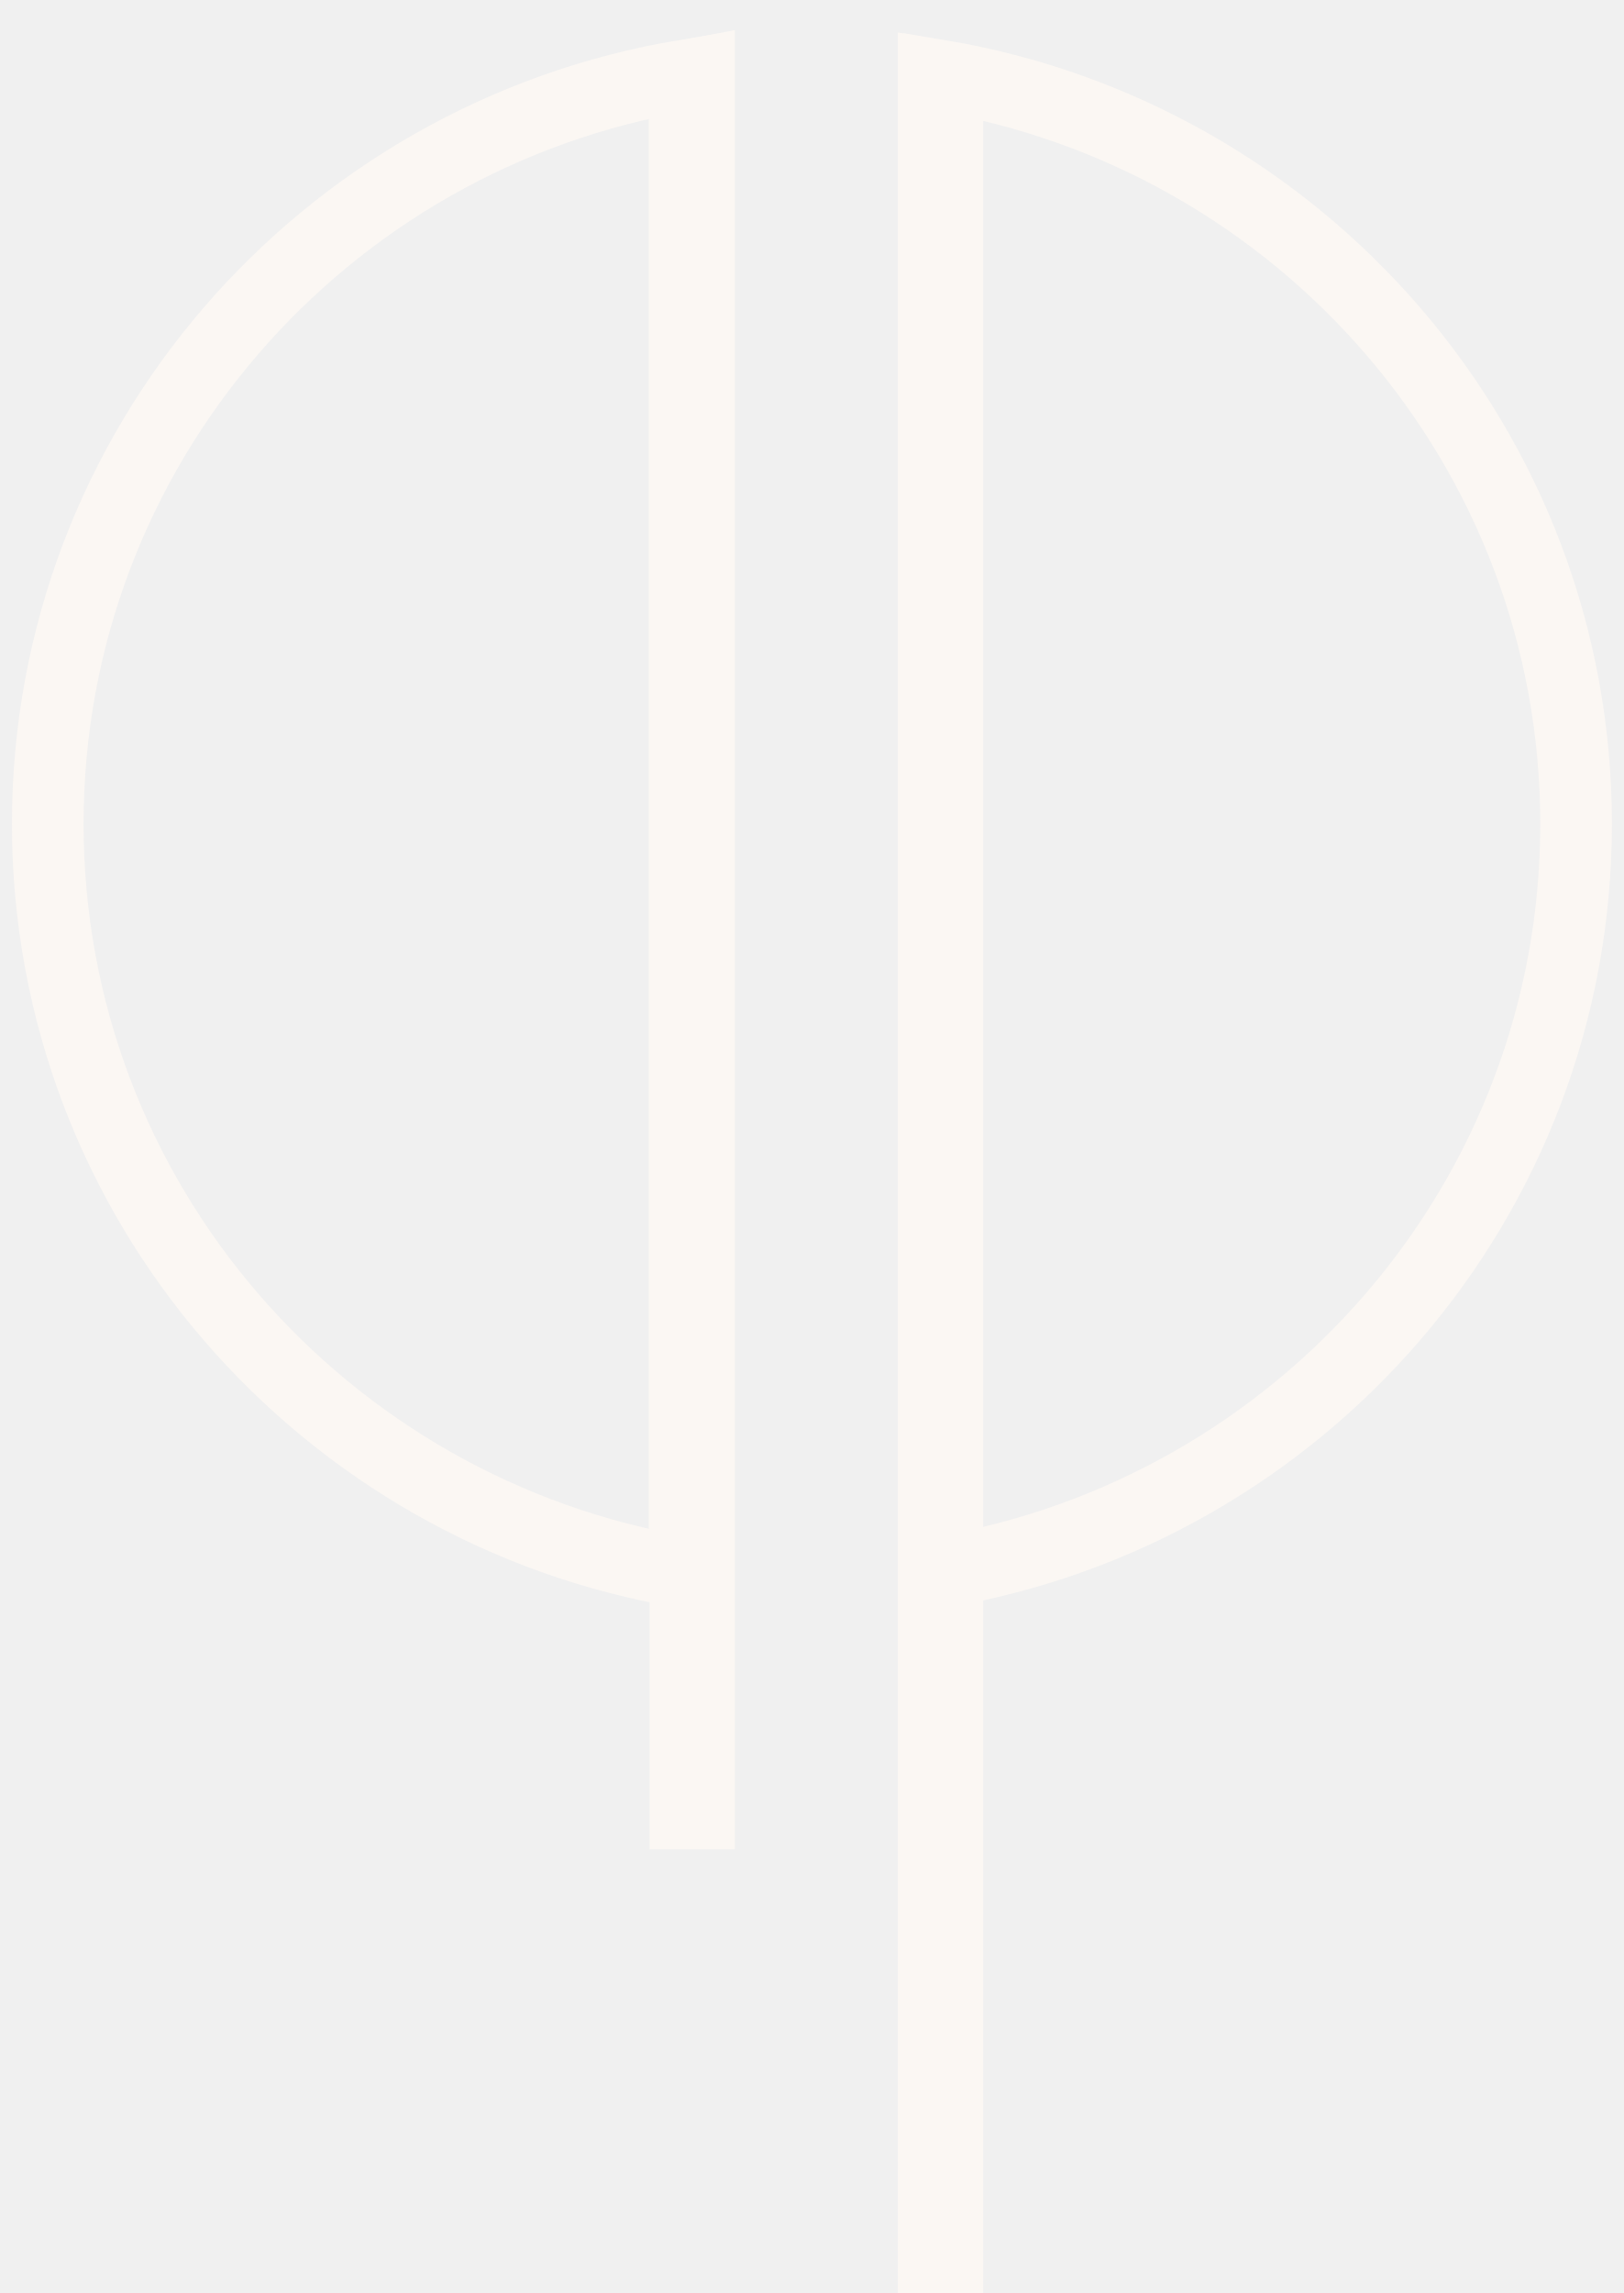
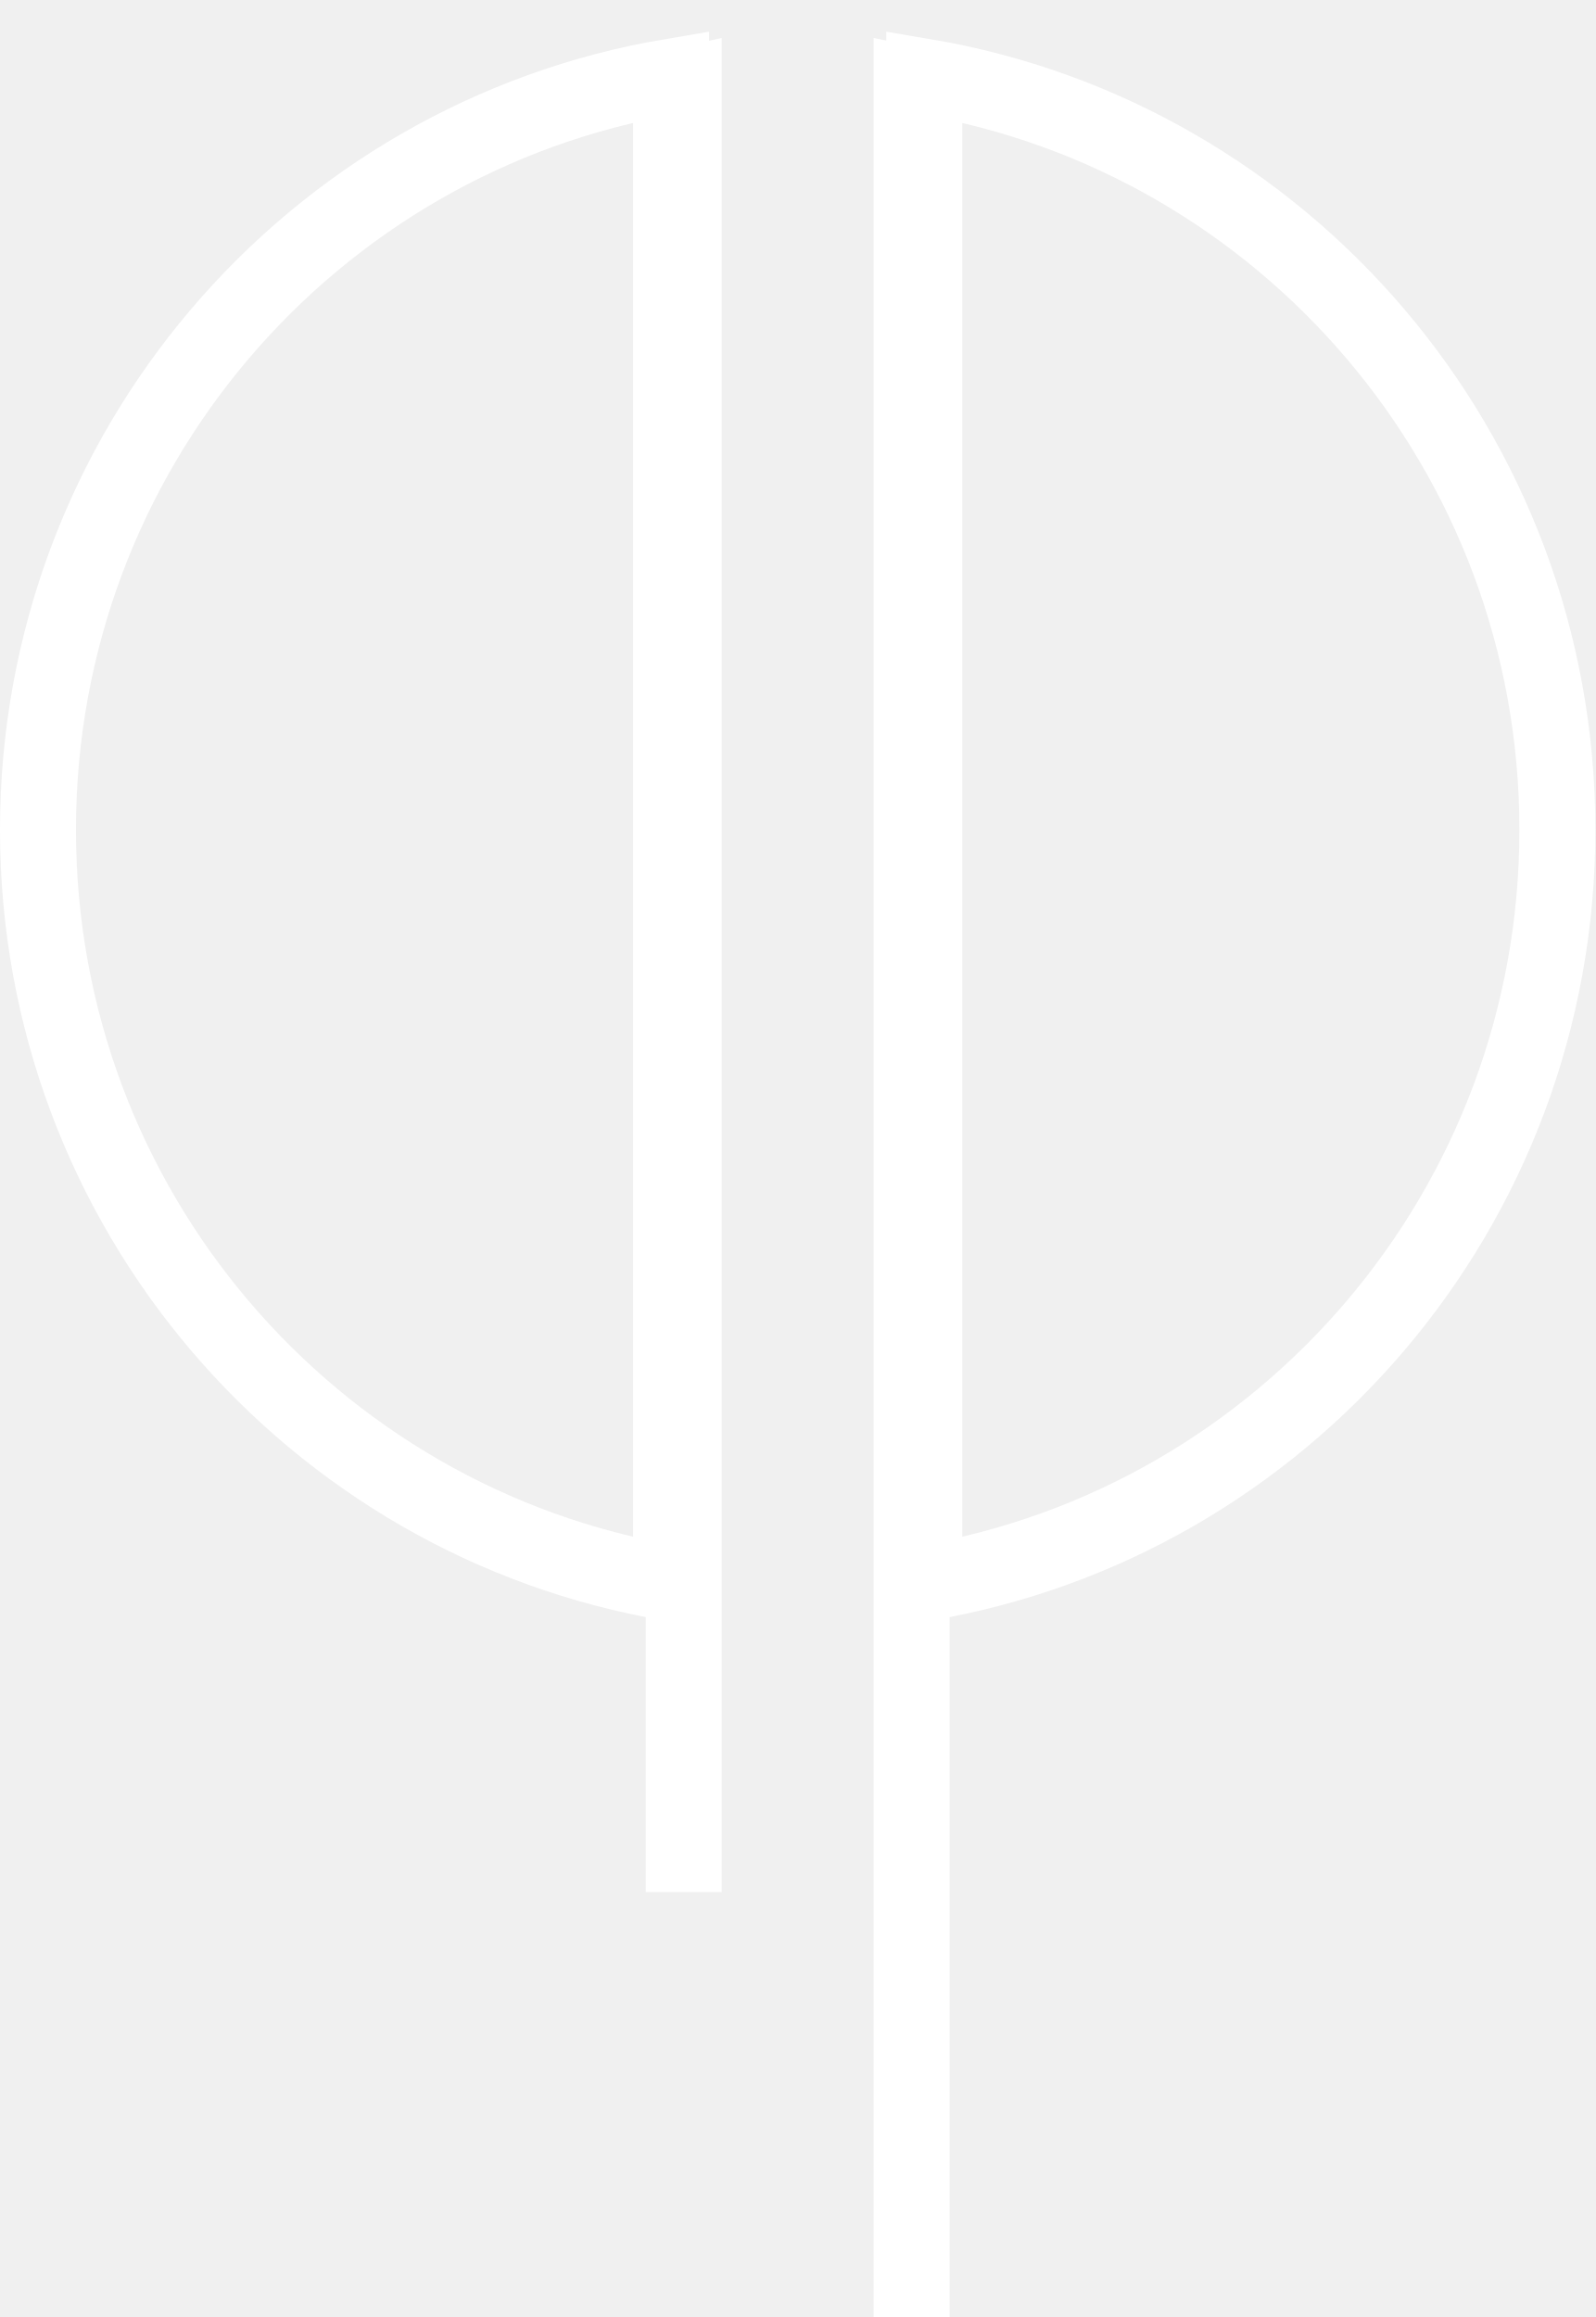
- <svg xmlns="http://www.w3.org/2000/svg" width="34px" height="48px" viewBox="0 0 34 48" version="1.1">
-   <defs />
-   <g id="Symbols" stroke="none" stroke-width="1" fill="none" fill-rule="evenodd">
-     <g id="HEADER/1" transform="translate(-34, -21)">
-       <g id="Header_Logo-LIGHT" transform="translate(35, 21)">
-         <g id="AP-GRAPHIC">
-           <g id="LOGO">
-             <path d="M13.333,32.914 C5.766,31.653 0,25.119 0,17.247 C0,9.375 5.766,2.841 13.333,1.58 L13.333,32.914 Z M18.667,1.58 C26.234,2.841 32,9.375 32,17.247 C32,25.119 26.234,31.653 18.667,32.914 L18.667,1.58 Z" id="Combined-Shape" stroke="#FBF7F3" stroke-width="1.5" />
-             <polygon id="Path-2" fill="#FBF7F3" transform="translate(18.69234, 24.33986) scale(-1, 1) translate(-18.69234, -24.33986) " points="19.585 0.68 17.8 1.01 17.8 48 19.585 48" />
-             <polygon id="Path-2" fill="#FBF7F3" points="14.385 0.631 12.6 0.974 12.6 38.712 14.385 38.712" />
-           </g>
-         </g>
-       </g>
+ <svg xmlns="http://www.w3.org/2000/svg" width="42px" height="61px" viewBox="0 0 42 61" version="1.1">
+   <g id="Page-1" stroke="none" stroke-width="1" fill="none" fill-rule="evenodd">
+     <g id="AP_GRAPHIC-DARK-copy" transform="translate(1, 1)">
+       <path d="M16.667,40.678 C7.208,39.082 0,30.811 0,20.847 C0,10.884 7.208,2.612 16.667,1.017 L16.667,40.678 Z M23.333,1.017 C32.792,2.612 40,10.884 40,20.847 C40,30.811 32.792,39.082 23.333,40.678 L23.333,1.017 Z" id="Combined-Shape" stroke="#FFFFFF" stroke-width="2" />
+       <polygon id="Path-2" fill="#FFFFFF" fill-rule="nonzero" transform="translate(23, 30) scale(-1, 1) translate(-23, -30) " points="24 0 22 0.418 22 60 24 60" />
+       <polygon id="Path-2" fill="#FFFFFF" fill-rule="nonzero" points="18 0 16 0.44 16 48.814 18 48.814" />
    </g>
  </g>
</svg>
